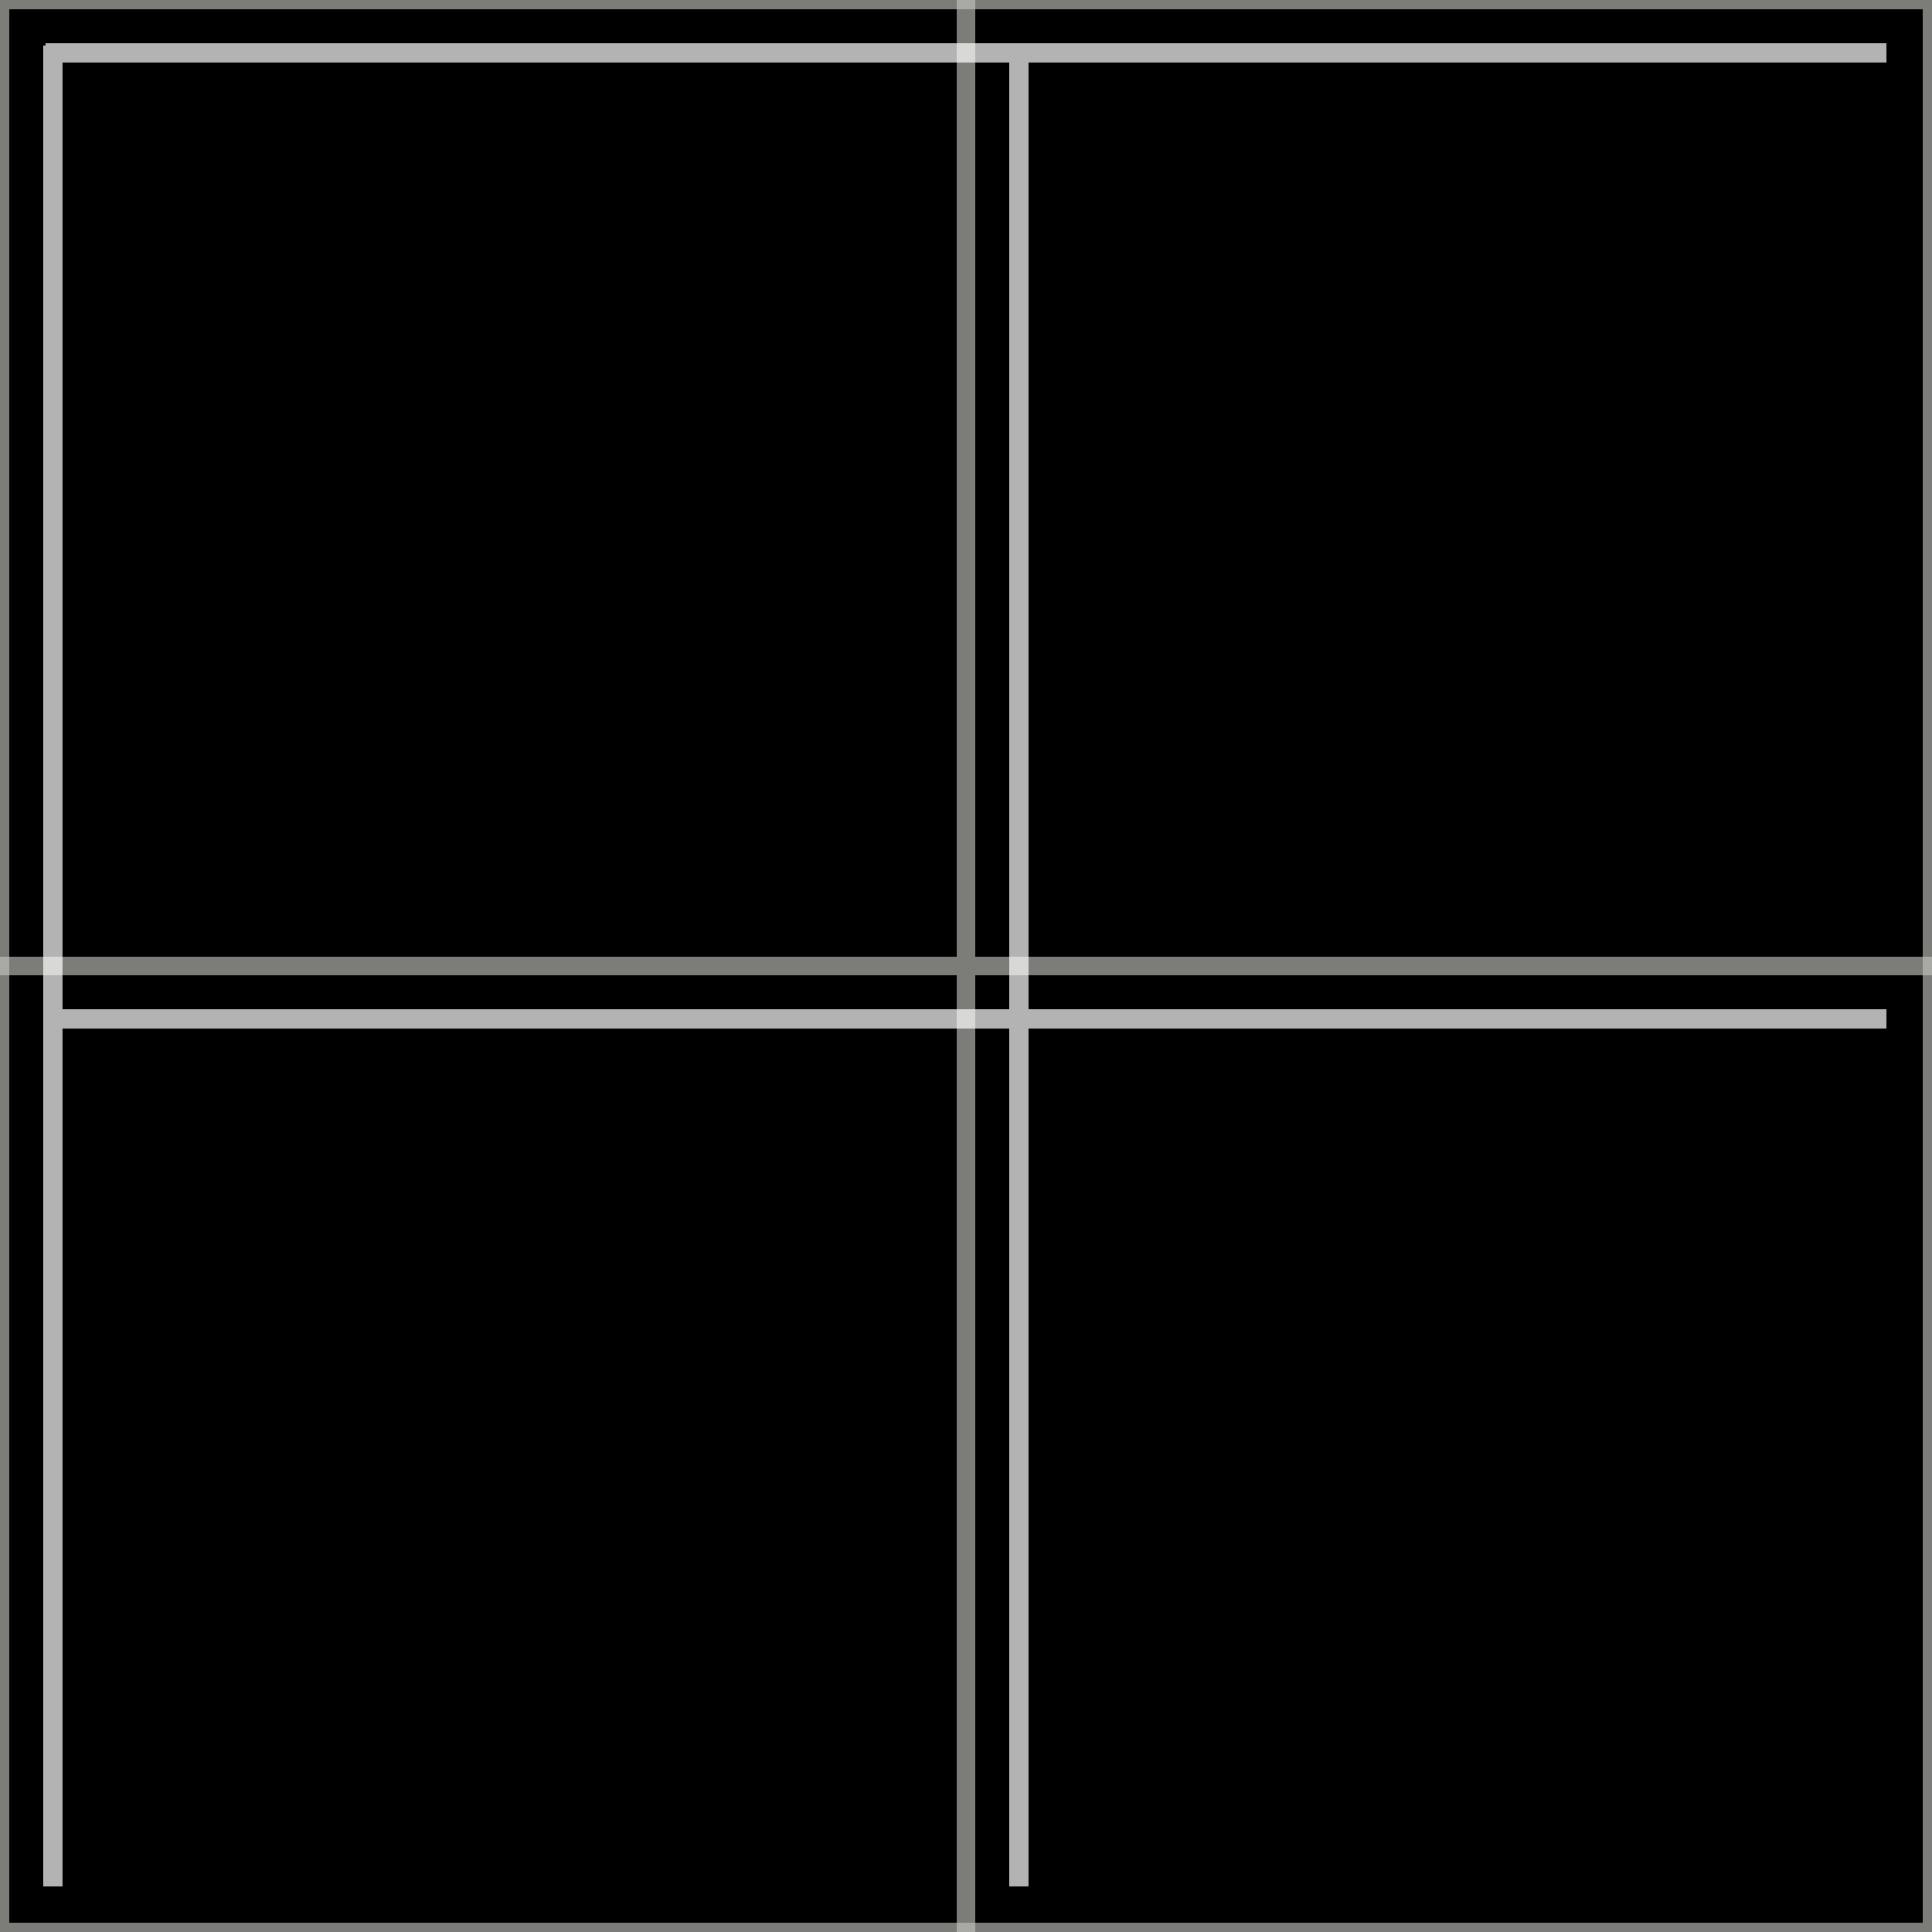
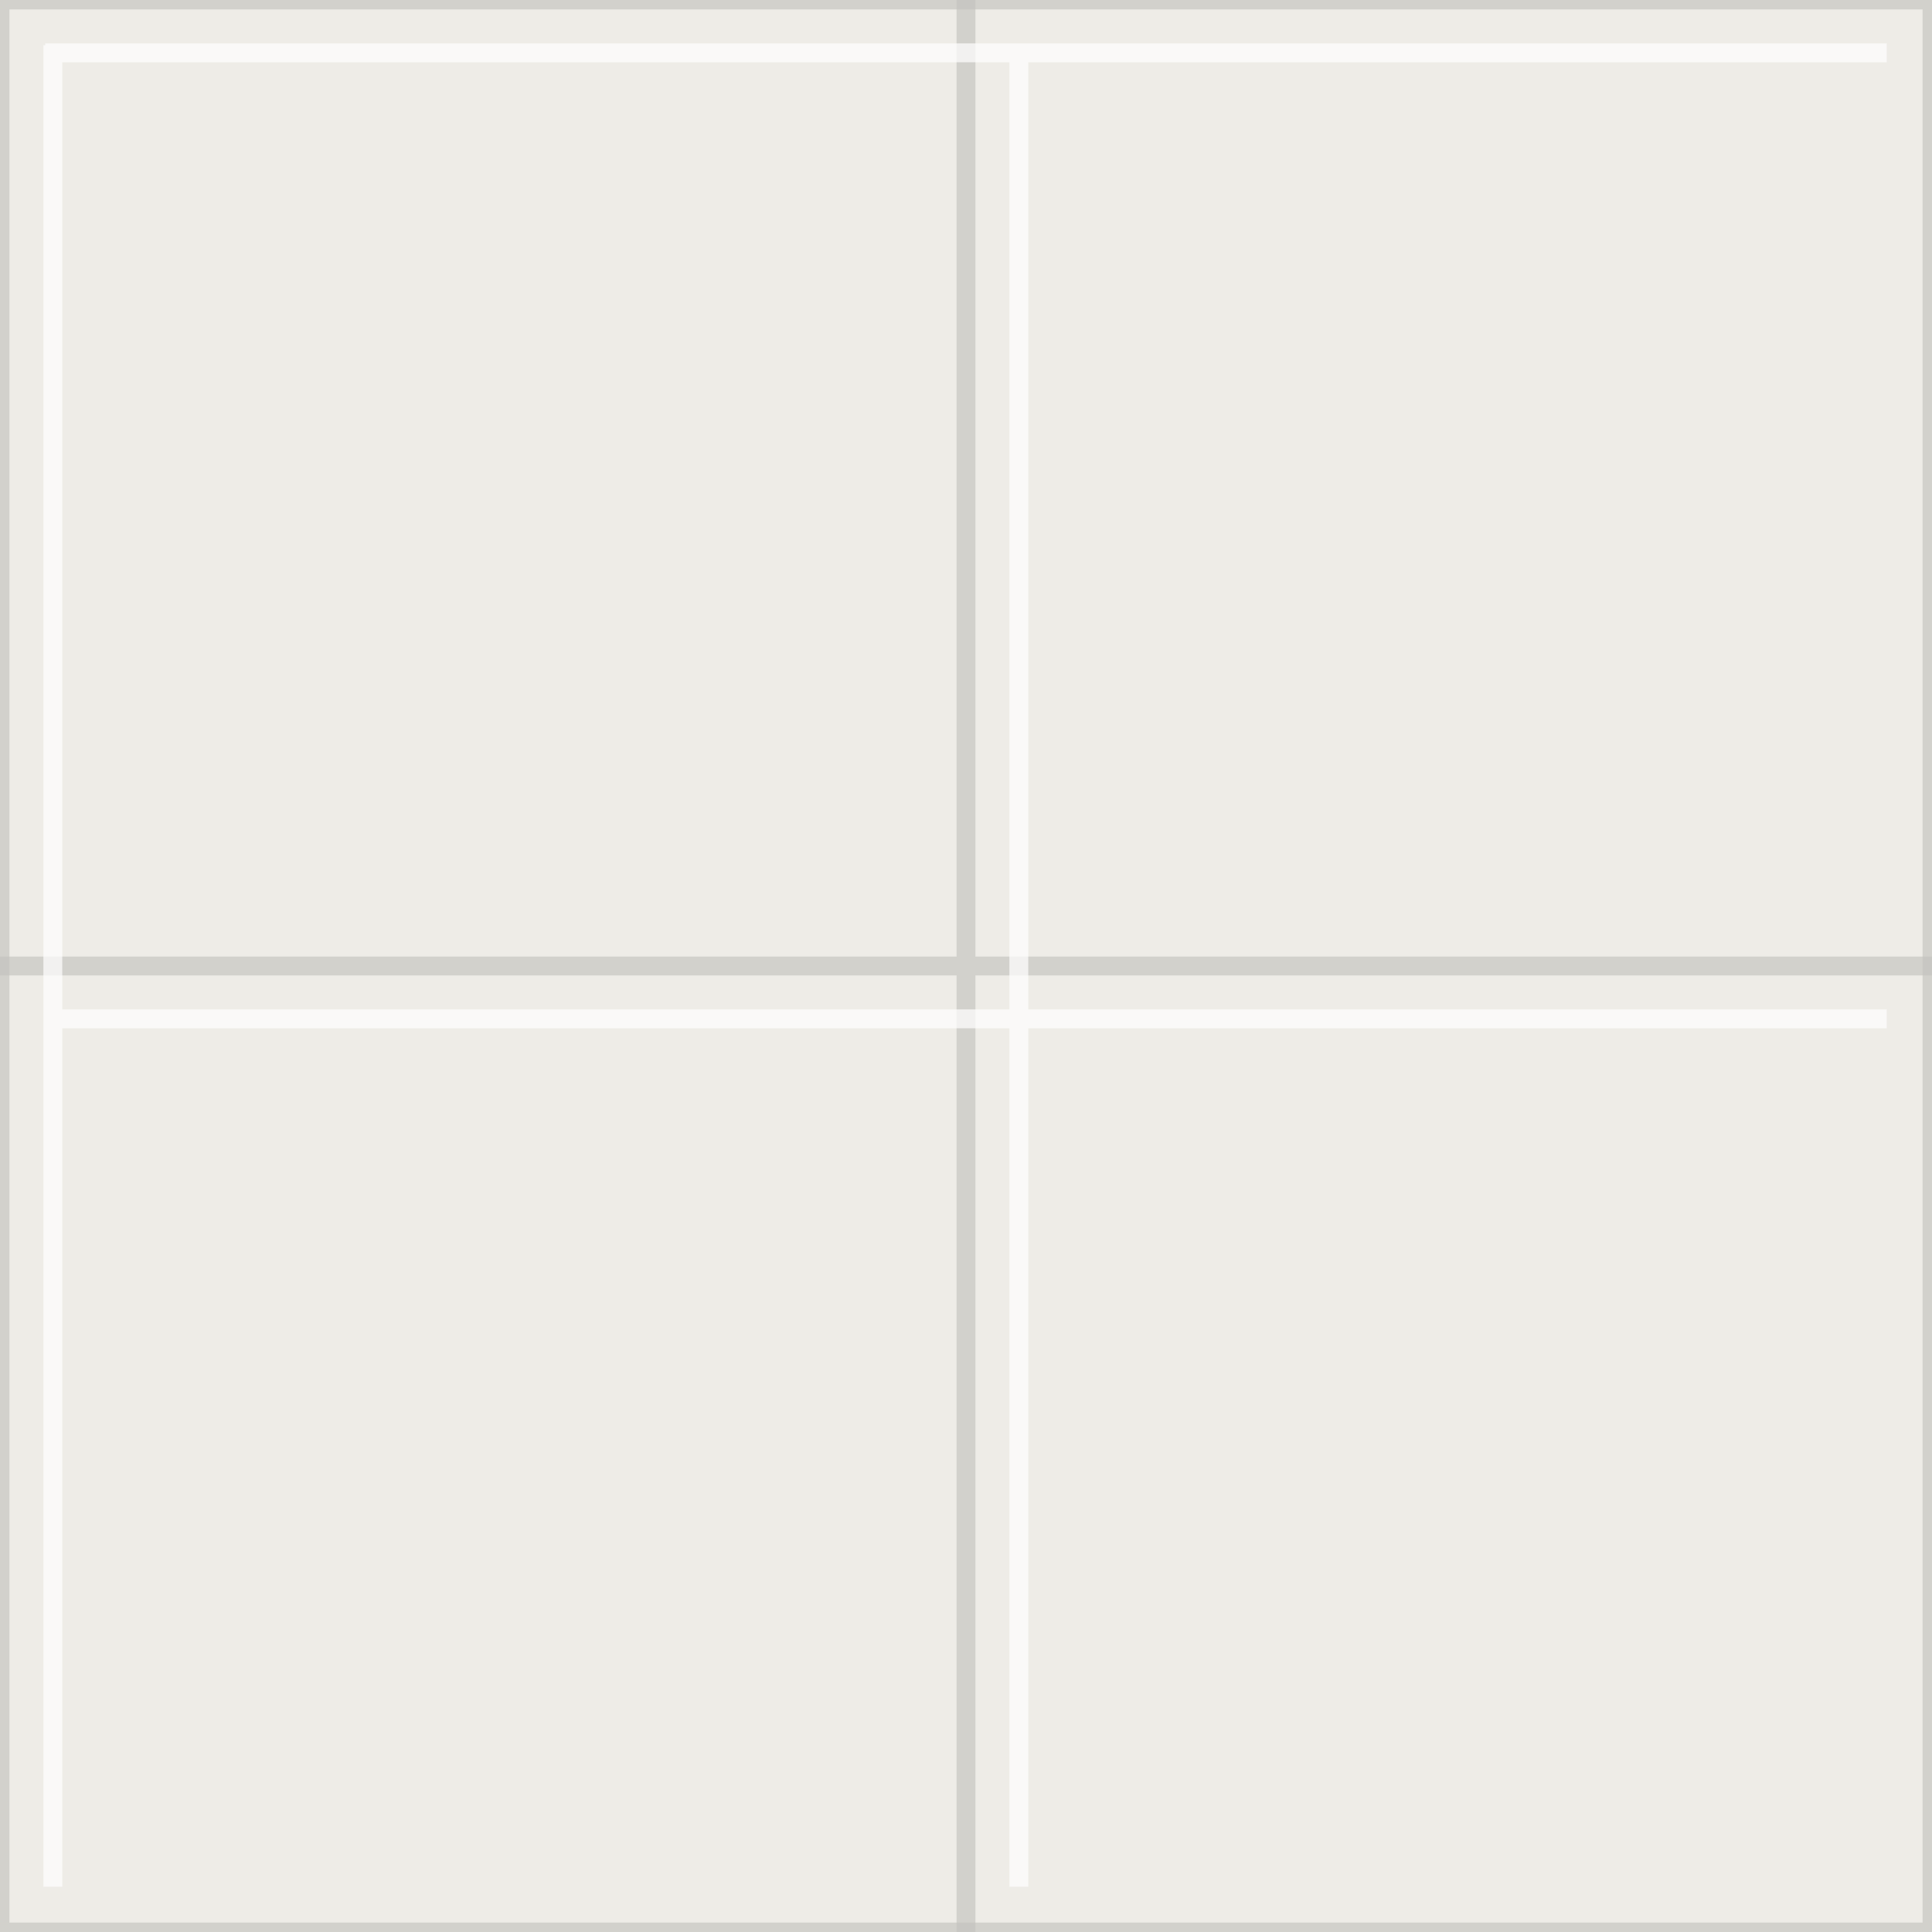
<svg xmlns="http://www.w3.org/2000/svg" width="512" height="512" viewBox="0 0 512 512">
  <rect width="512" height="512" fill="#eeece7" />
  <g stroke="#c1c2bd" stroke-width="5" stroke-opacity=".64">
-     <path d="M0 0H512V512H0Z" />
+     <path d="M0 0H512V512H0Z" fill="none" />
    <path d="M256 0V512M0 256H512" />
  </g>
  <path d="M12 14H500M14 12V500M268 14H500M270 12V500M12 270H500" stroke="#fff" stroke-opacity=".7" stroke-width="5" />
</svg>
